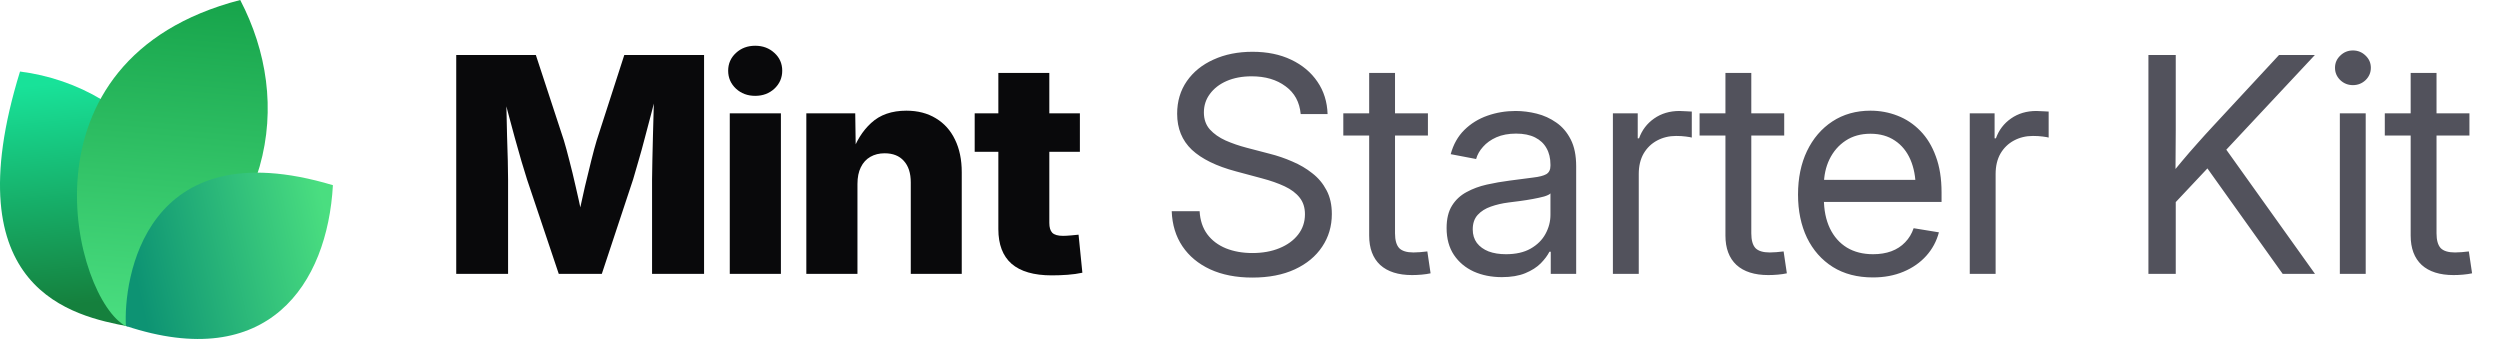
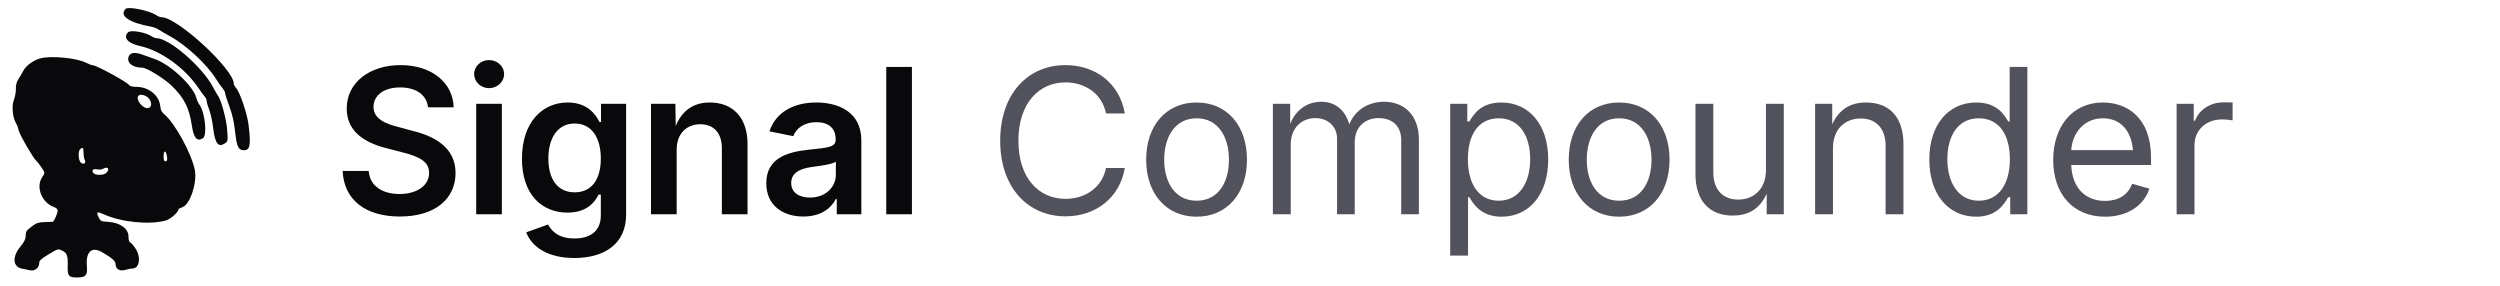
- <svg xmlns="http://www.w3.org/2000/svg" width="177" height="24" viewBox="0 0 177 24" fill="none">
-   <path d="M9.061 23.108C5.268 22.377 -3.391 20.627 1.417 5.064C9.634 6.099 16.973 14.064 9.061 23.108Z" fill="url(#paint0_linear_17557_2020)" />
-   <path d="M8.919 23.094C5.276 21.222 0.784 4.209 17.007 0C20.757 7.193 19.621 16.545 8.919 23.094Z" fill="url(#paint1_linear_17557_2020)" />
-   <path d="M8.914 23.079C8.735 19.882 10.159 9.085 23.57 13.111C23.181 20.123 18.984 26.418 8.914 23.079Z" fill="url(#paint2_linear_17557_2020)" />
-   <path d="M32.301 19.392V3.894H37.938L39.925 9.948C40.036 10.315 40.164 10.787 40.31 11.362C40.462 11.938 40.611 12.552 40.757 13.204C40.91 13.855 41.048 14.483 41.173 15.086C41.305 15.682 41.412 16.192 41.495 16.615H40.695C40.771 16.192 40.871 15.682 40.996 15.086C41.128 14.49 41.267 13.866 41.412 13.214C41.565 12.562 41.714 11.948 41.86 11.373C42.005 10.79 42.133 10.315 42.244 9.948L44.2 3.894H49.848V19.392H46.166V12.704C46.166 12.357 46.173 11.917 46.187 11.383C46.2 10.849 46.214 10.27 46.228 9.646C46.249 9.022 46.266 8.391 46.28 7.753C46.301 7.115 46.311 6.519 46.311 5.964H46.623C46.485 6.561 46.332 7.181 46.166 7.826C45.999 8.471 45.833 9.102 45.666 9.719C45.507 10.336 45.351 10.901 45.198 11.414C45.053 11.928 44.928 12.357 44.824 12.704L42.608 19.392H39.561L37.314 12.704C37.203 12.357 37.072 11.928 36.919 11.414C36.773 10.901 36.614 10.34 36.441 9.729C36.274 9.112 36.104 8.481 35.931 7.836C35.764 7.192 35.608 6.567 35.463 5.964H35.827C35.834 6.512 35.844 7.105 35.858 7.743C35.872 8.374 35.886 9.005 35.9 9.636C35.92 10.26 35.938 10.839 35.952 11.373C35.965 11.907 35.972 12.351 35.972 12.704V19.392H32.301ZM51.668 19.392V8.024H55.288V19.392H51.668ZM53.468 6.786C52.927 6.786 52.473 6.616 52.105 6.276C51.738 5.93 51.554 5.507 51.554 5.007C51.554 4.508 51.738 4.088 52.105 3.749C52.473 3.409 52.927 3.239 53.468 3.239C54.009 3.239 54.463 3.409 54.83 3.749C55.198 4.082 55.382 4.501 55.382 5.007C55.382 5.507 55.198 5.93 54.83 6.276C54.463 6.616 54.009 6.786 53.468 6.786ZM60.708 13.027V19.392H57.088V8.024H60.551L60.593 10.967H60.281C60.593 10.024 61.061 9.268 61.685 8.7C62.309 8.124 63.138 7.836 64.171 7.836C64.975 7.836 65.672 8.017 66.262 8.377C66.851 8.731 67.302 9.234 67.614 9.885C67.933 10.537 68.092 11.307 68.092 12.194V19.392H64.483V12.912C64.483 12.26 64.32 11.754 63.994 11.394C63.675 11.033 63.221 10.853 62.632 10.853C62.25 10.853 61.914 10.936 61.623 11.102C61.332 11.269 61.106 11.515 60.947 11.841C60.787 12.16 60.708 12.555 60.708 13.027ZM76.456 8.024V10.749H69.008V8.024H76.456ZM70.683 5.163H74.292V15.783C74.292 16.102 74.361 16.334 74.5 16.48C74.646 16.625 74.899 16.698 75.259 16.698C75.405 16.698 75.596 16.688 75.831 16.667C76.074 16.646 76.251 16.629 76.362 16.615L76.632 19.309C76.313 19.378 75.963 19.427 75.582 19.455C75.207 19.482 74.836 19.496 74.469 19.496C73.2 19.496 72.25 19.222 71.619 18.674C70.995 18.127 70.683 17.308 70.683 16.22V5.163Z" fill="#09090B" />
-   <path d="M88.667 19.652C87.523 19.652 86.528 19.458 85.682 19.07C84.843 18.681 84.188 18.137 83.716 17.437C83.245 16.736 82.992 15.908 82.957 14.951H84.933C84.968 15.596 85.148 16.14 85.474 16.584C85.8 17.021 86.24 17.354 86.795 17.582C87.35 17.804 87.974 17.915 88.667 17.915C89.388 17.915 90.026 17.801 90.581 17.572C91.143 17.343 91.583 17.024 91.902 16.615C92.228 16.199 92.391 15.717 92.391 15.169C92.391 14.698 92.266 14.306 92.017 13.994C91.767 13.675 91.413 13.408 90.956 13.193C90.498 12.978 89.954 12.787 89.323 12.621L87.502 12.132C86.123 11.765 85.082 11.255 84.382 10.603C83.689 9.944 83.342 9.095 83.342 8.055C83.342 7.174 83.571 6.404 84.028 5.746C84.486 5.087 85.117 4.577 85.921 4.217C86.726 3.849 87.645 3.666 88.678 3.666C89.718 3.666 90.63 3.853 91.413 4.227C92.204 4.602 92.824 5.122 93.275 5.787C93.726 6.446 93.965 7.209 93.993 8.076H92.089C92.013 7.23 91.656 6.574 91.018 6.11C90.387 5.638 89.586 5.403 88.615 5.403C87.95 5.403 87.36 5.513 86.847 5.735C86.341 5.957 85.946 6.262 85.661 6.651C85.377 7.032 85.235 7.469 85.235 7.961C85.235 8.447 85.377 8.849 85.661 9.168C85.946 9.48 86.317 9.74 86.774 9.948C87.232 10.149 87.724 10.319 88.251 10.457L89.884 10.884C90.439 11.023 90.977 11.206 91.496 11.435C92.023 11.657 92.495 11.934 92.911 12.267C93.334 12.593 93.67 12.995 93.92 13.474C94.17 13.945 94.294 14.504 94.294 15.149C94.294 16.015 94.066 16.788 93.608 17.468C93.157 18.148 92.512 18.681 91.673 19.07C90.834 19.458 89.832 19.652 88.667 19.652ZM101.097 8.024V9.594H95.106V8.024H101.097ZM96.937 5.163H98.767V16.521C98.767 17 98.865 17.347 99.059 17.562C99.26 17.77 99.6 17.874 100.078 17.874C100.21 17.874 100.366 17.867 100.546 17.853C100.733 17.832 100.903 17.815 101.056 17.801L101.285 19.351C101.097 19.392 100.886 19.423 100.65 19.444C100.414 19.465 100.189 19.475 99.974 19.475C98.996 19.475 98.244 19.236 97.717 18.758C97.197 18.272 96.937 17.579 96.937 16.677V5.163ZM106.33 19.621C105.595 19.621 104.932 19.489 104.343 19.226C103.754 18.955 103.285 18.564 102.939 18.05C102.592 17.53 102.419 16.896 102.419 16.147C102.419 15.495 102.547 14.965 102.804 14.556C103.06 14.146 103.403 13.828 103.833 13.599C104.263 13.363 104.742 13.186 105.269 13.068C105.796 12.95 106.333 12.857 106.881 12.787C107.574 12.69 108.132 12.617 108.555 12.569C108.978 12.52 109.287 12.441 109.481 12.33C109.675 12.212 109.772 12.014 109.772 11.737V11.654C109.772 11.203 109.679 10.815 109.492 10.489C109.311 10.163 109.041 9.91 108.68 9.729C108.32 9.549 107.872 9.459 107.338 9.459C106.805 9.459 106.34 9.546 105.945 9.719C105.556 9.892 105.241 10.118 104.998 10.395C104.755 10.665 104.593 10.953 104.509 11.258L102.71 10.915C102.897 10.222 103.22 9.65 103.677 9.199C104.135 8.748 104.679 8.412 105.31 8.19C105.941 7.968 106.607 7.857 107.307 7.857C107.8 7.857 108.295 7.92 108.795 8.044C109.301 8.169 109.765 8.381 110.188 8.679C110.611 8.97 110.951 9.369 111.208 9.875C111.464 10.374 111.593 11.005 111.593 11.768V19.392H109.793V17.822H109.7C109.568 18.085 109.363 18.359 109.086 18.643C108.809 18.921 108.444 19.153 107.994 19.34C107.543 19.527 106.988 19.621 106.33 19.621ZM106.621 17.998C107.321 17.998 107.904 17.867 108.368 17.603C108.84 17.333 109.19 16.986 109.419 16.563C109.654 16.133 109.772 15.682 109.772 15.211V13.692C109.703 13.769 109.554 13.841 109.325 13.911C109.096 13.973 108.829 14.032 108.524 14.088C108.226 14.143 107.921 14.192 107.609 14.233C107.304 14.275 107.033 14.309 106.798 14.337C106.354 14.393 105.938 14.49 105.549 14.628C105.168 14.76 104.86 14.954 104.624 15.211C104.388 15.467 104.27 15.811 104.27 16.241C104.27 16.615 104.367 16.934 104.561 17.198C104.762 17.461 105.04 17.662 105.393 17.801C105.747 17.933 106.156 17.998 106.621 17.998ZM114.193 19.392V8.024H115.951V9.792H116.045C116.253 9.209 116.61 8.741 117.116 8.388C117.622 8.034 118.219 7.857 118.905 7.857C119.058 7.857 119.217 7.864 119.384 7.878C119.55 7.885 119.682 7.892 119.779 7.899V9.74C119.716 9.719 119.578 9.695 119.363 9.667C119.155 9.639 118.922 9.625 118.666 9.625C118.174 9.625 117.726 9.733 117.324 9.948C116.922 10.163 116.603 10.471 116.367 10.874C116.138 11.276 116.024 11.758 116.024 12.319V19.392H114.193ZM126.322 8.024V9.594H120.33V8.024H126.322ZM122.161 5.163H123.992V16.521C123.992 17 124.089 17.347 124.283 17.562C124.484 17.77 124.824 17.874 125.302 17.874C125.434 17.874 125.59 17.867 125.77 17.853C125.958 17.832 126.127 17.815 126.28 17.801L126.509 19.351C126.322 19.392 126.11 19.423 125.874 19.444C125.639 19.465 125.413 19.475 125.198 19.475C124.221 19.475 123.468 19.236 122.941 18.758C122.421 18.272 122.161 17.579 122.161 16.677V5.163ZM132.604 19.642C131.502 19.642 130.555 19.396 129.765 18.903C128.974 18.404 128.364 17.714 127.934 16.834C127.511 15.946 127.3 14.927 127.3 13.775C127.3 12.611 127.511 11.584 127.934 10.697C128.364 9.802 128.964 9.102 129.734 8.596C130.51 8.089 131.408 7.836 132.428 7.836C133.1 7.836 133.738 7.954 134.341 8.19C134.952 8.426 135.489 8.783 135.954 9.261C136.425 9.74 136.793 10.343 137.056 11.071C137.327 11.792 137.462 12.645 137.462 13.63V14.296H128.433V12.735H136.463L135.631 13.297C135.631 12.541 135.506 11.876 135.257 11.3C135.007 10.725 134.643 10.277 134.165 9.958C133.686 9.632 133.107 9.469 132.428 9.469C131.748 9.469 131.162 9.632 130.67 9.958C130.177 10.284 129.796 10.725 129.526 11.279C129.262 11.827 129.13 12.441 129.13 13.12V14.046C129.13 14.864 129.273 15.572 129.557 16.168C129.841 16.757 130.243 17.211 130.763 17.53C131.283 17.842 131.901 17.998 132.615 17.998C133.093 17.998 133.523 17.929 133.905 17.79C134.293 17.645 134.619 17.433 134.882 17.156C135.153 16.879 135.354 16.546 135.486 16.157L137.275 16.449C137.108 17.08 136.81 17.634 136.38 18.113C135.95 18.591 135.413 18.966 134.768 19.236C134.123 19.507 133.402 19.642 132.604 19.642ZM139.459 19.392V8.024H141.217V9.792H141.311C141.519 9.209 141.876 8.741 142.382 8.388C142.888 8.034 143.485 7.857 144.171 7.857C144.324 7.857 144.483 7.864 144.649 7.878C144.816 7.885 144.948 7.892 145.045 7.899V9.74C144.982 9.719 144.844 9.695 144.629 9.667C144.421 9.639 144.188 9.625 143.932 9.625C143.439 9.625 142.992 9.733 142.59 9.948C142.188 10.163 141.869 10.471 141.633 10.874C141.404 11.276 141.29 11.758 141.29 12.319V19.392H139.459ZM153.429 14.961V12.715C153.783 12.257 154.136 11.82 154.49 11.404C154.844 10.981 155.204 10.565 155.572 10.156C155.939 9.74 156.314 9.327 156.695 8.918L161.355 3.894H163.893L157.277 10.967H157.184L153.429 14.961ZM152.108 19.392V3.894H154.043V9.241L154.022 12.559L154.043 13.505V19.392H152.108ZM161.615 19.392L155.967 11.477L157.173 9.969L163.903 19.392H161.615ZM165.661 19.392V8.024H167.492V19.392H165.661ZM166.587 6.027C166.24 6.027 165.942 5.909 165.692 5.673C165.443 5.43 165.318 5.139 165.318 4.799C165.318 4.459 165.443 4.172 165.692 3.936C165.942 3.693 166.24 3.572 166.587 3.572C166.934 3.572 167.232 3.693 167.482 3.936C167.731 4.172 167.856 4.459 167.856 4.799C167.856 5.139 167.731 5.43 167.482 5.673C167.232 5.909 166.934 6.027 166.587 6.027ZM174.836 8.024V9.594H168.844V8.024H174.836ZM170.675 5.163H172.506V16.521C172.506 17 172.603 17.347 172.797 17.562C172.998 17.77 173.338 17.874 173.816 17.874C173.948 17.874 174.104 17.867 174.284 17.853C174.472 17.832 174.641 17.815 174.794 17.801L175.023 19.351C174.836 19.392 174.624 19.423 174.388 19.444C174.153 19.465 173.927 19.475 173.712 19.475C172.735 19.475 171.982 19.236 171.455 18.758C170.935 18.272 170.675 17.579 170.675 16.677V5.163Z" fill="#52525C" />
-   <defs>
-     <linearGradient id="paint0_linear_17557_2020" x1="3.776" y1="5.916" x2="5.232" y2="21.559" gradientUnits="userSpaceOnUse">
-       <stop stop-color="#18E299" />
-       <stop offset="1" stop-color="#15803D" />
-     </linearGradient>
-     <linearGradient id="paint1_linear_17557_2020" x1="12.171" y1="-0.718" x2="10.19" y2="22.983" gradientUnits="userSpaceOnUse">
-       <stop stop-color="#16A34A" />
-       <stop offset="1" stop-color="#4ADE80" />
-     </linearGradient>
-     <linearGradient id="paint2_linear_17557_2020" x1="23.133" y1="15.353" x2="9.338" y2="18.52" gradientUnits="userSpaceOnUse">
-       <stop stop-color="#4ADE80" />
-       <stop offset="1" stop-color="#0D9373" />
-     </linearGradient>
-   </defs>
+ <svg xmlns="http://www.w3.org/2000/svg" width="210" height="24" viewBox="0 0 210 24" fill="none">
+   <svg x="0" y="0" width="22" height="24" viewBox="28 14 207 232">
+     <path d="M 127.20 21.20 C 121.66 26.75, 129.73 32.38, 148 35.69 C 149.93 36.04, 152.63 37.10, 154 38.04 C 155.38 38.99, 159.48 41.38, 163.12 43.36 C 176.10 50.41, 193.21 66.27, 200.50 78 C 202.04 80.47, 204.35 83.77, 205.65 85.33 C 206.94 86.88, 208 88.84, 208 89.69 C 208 90.53, 209.53 95.34, 211.40 100.36 C 213.86 106.96, 215.15 112.67, 216.05 120.90 C 217.38 133.12, 218.76 136, 223.30 136 C 228.24 136, 229.02 131.55, 226.96 115.13 C 225.83 106.13, 219.95 88.82, 216.88 85.44 C 215.84 84.30, 215 82.75, 215 82.00 C 215 70.22, 169.16 28, 156.37 28 C 155.31 28, 153.41 27.27, 152.13 26.38 C 146.81 22.65, 129.37 19.03, 127.20 21.20 M 129.20 40.20 C 124.85 44.55, 128.92 49.21, 139 51.42 C 155.78 55.11, 175.20 69.07, 186.25 85.38 C 188.53 88.75, 190.98 92.09, 191.69 92.82 C 192.41 93.55, 193 94.99, 193 96.03 C 193 97.08, 193.94 100.30, 195.08 103.21 C 196.23 106.12, 197.69 112.95, 198.33 118.39 C 199.75 130.38, 202.43 133.91, 207.58 130.54 C 210.28 128.77, 210.28 128.76, 209.63 119.55 C 209.02 110.85, 204.66 94.71, 202.09 91.61 C 201.56 90.97, 199.73 87.78, 198.01 84.52 C 189.45 68.25, 162.53 45, 152.25 45 C 151.26 45, 149.49 44.33, 148.32 43.51 C 143.62 40.22, 131.31 38.09, 129.20 40.20 M 129.82 59.50 C 127.48 64.63, 132.53 68.97, 140.86 68.99 C 144.28 69.00, 158.36 77.67, 164.44 83.50 C 174.62 93.27, 178.94 101.79, 180.96 116.02 C 182.38 126.01, 185.20 129.25, 189.91 126.29 C 193.60 123.97, 191.71 105.47, 187.11 99 C 186.13 97.63, 185.00 95.19, 184.61 93.60 C 182.18 83.83, 163.50 66.32, 150.84 61.95 C 147.90 60.93, 143.70 59.42, 141.50 58.59 C 135.19 56.22, 131.17 56.53, 129.82 59.50 M 57.62 61.47 C 51.99 63.07, 46.15 67.42, 44.02 71.60 C 43.21 73.19, 41.50 76.13, 40.22 78.13 C 38.58 80.69, 37.94 83.05, 38.06 86.13 C 38.15 88.53, 37.41 92.63, 36.41 95.22 C 34.46 100.29, 35.45 109.82, 38.41 114.50 C 39.11 115.60, 39.98 118.03, 40.35 119.91 C 41.02 123.33, 52.15 142.53, 54.67 144.62 C 55.42 145.24, 57.33 147.68, 58.92 150.06 C 61.82 154.37, 61.82 154.37, 59.41 157.92 C 54.02 165.84, 59.15 178.72, 69.08 182.18 C 70.90 182.81, 72 183.90, 72 185.06 C 72 187.07, 69.00 193.95, 68.06 194.08 C 67.75 194.12, 64.80 194.24, 61.50 194.33 C 56.55 194.47, 54.80 195.02, 51.50 197.49 C 46.37 201.33, 46.03 201.84, 46.02 205.76 C 46.00 208.13, 44.77 210.54, 41.50 214.55 C 34.91 222.64, 35.62 230.74, 43.02 232.13 C 44.94 232.48, 47.92 233.10, 49.65 233.49 C 53.41 234.35, 57 231.47, 57 227.57 C 57 225.63, 58.49 224.24, 64.63 220.52 C 72.19 215.93, 72.28 215.90, 75.56 217.46 C 79.61 219.38, 80.40 221.58, 80.14 230.10 C 79.89 238.15, 81.00 239.41, 88.26 239.30 C 94.94 239.20, 96.34 237.46, 95.71 230 C 94.73 218.50, 99.57 213.97, 107.81 218.65 C 115.94 223.28, 119 225.95, 119 228.40 C 119 232.47, 122.36 234.51, 126.87 233.16 C 128.99 232.52, 131.62 232, 132.71 232 C 138.57 232, 139.88 222.59, 135.01 215.52 C 133.37 213.13, 131.46 210.98, 130.76 210.75 C 130.01 210.49, 129.50 208.59, 129.50 206.00 C 129.50 199.72, 122.70 194.77, 113.26 194.17 C 107.12 193.78, 106.78 193.62, 105.25 190.39 C 103.14 185.97, 103.86 185.50, 109.13 187.89 C 123.57 194.43, 146.15 196.73, 159.80 193.06 C 163.41 192.08, 170 186.34, 170 184.17 C 170 183.75, 171.53 182.85, 173.40 182.17 C 179.56 179.95, 185.42 162.17, 183.35 151.98 C 180.63 138.54, 167.32 114.21, 158.71 106.93 C 156.51 105.07, 155.58 103.33, 155.37 100.67 C 154.67 91.74, 146.24 84.65, 136.21 84.54 C 132.90 84.50, 130.60 83.97, 130.08 83.13 C 128.56 80.68, 103.52 67, 100.55 67 C 99.73 67, 97.36 66.12, 95.28 65.04 C 87.47 61.00, 66.34 58.99, 57.62 61.47 M 137.67 91.67 C 134.89 94.44, 140.98 102.43, 145.39 101.80 C 148.62 101.34, 148.75 96.66, 145.61 93.52 C 143.24 91.14, 139.14 90.19, 137.67 91.67 M 90.20 135.20 C 88.58 136.82, 88.68 143.18, 90.36 145.47 C 92.25 148.07, 95.52 146.84, 94.04 144.08 C 93.47 143.01, 93 140.30, 93 138.07 C 93 133.87, 92.27 133.13, 90.20 135.20 M 158 141 C 158 143.89, 158.42 145, 159.50 145 C 161.08 145, 161.38 143.01, 160.37 139.25 C 159.40 135.63, 158 136.66, 158 141 M 108.71 151.10 C 107.73 151.67, 105.63 151.86, 104.06 151.51 C 100.77 150.79, 99.22 152.35, 101.04 154.54 C 102.65 156.49, 109.45 156.41, 111.43 154.43 C 114.68 151.17, 112.72 148.77, 108.71 151.10" fill="#09090B" fill-rule="evenodd" />
+   </svg>
+   <text x="28" y="18" font-family="Inter, -apple-system, BlinkMacSystemFont, 'Segoe UI', sans-serif" font-size="17" font-weight="600" fill="#09090B" letter-spacing="-0.2">Signal</text>
+   <text x="83" y="18" font-family="Inter, -apple-system, BlinkMacSystemFont, 'Segoe UI', sans-serif" font-size="17" font-weight="400" fill="#52525C"> Compounder</text>
</svg>
